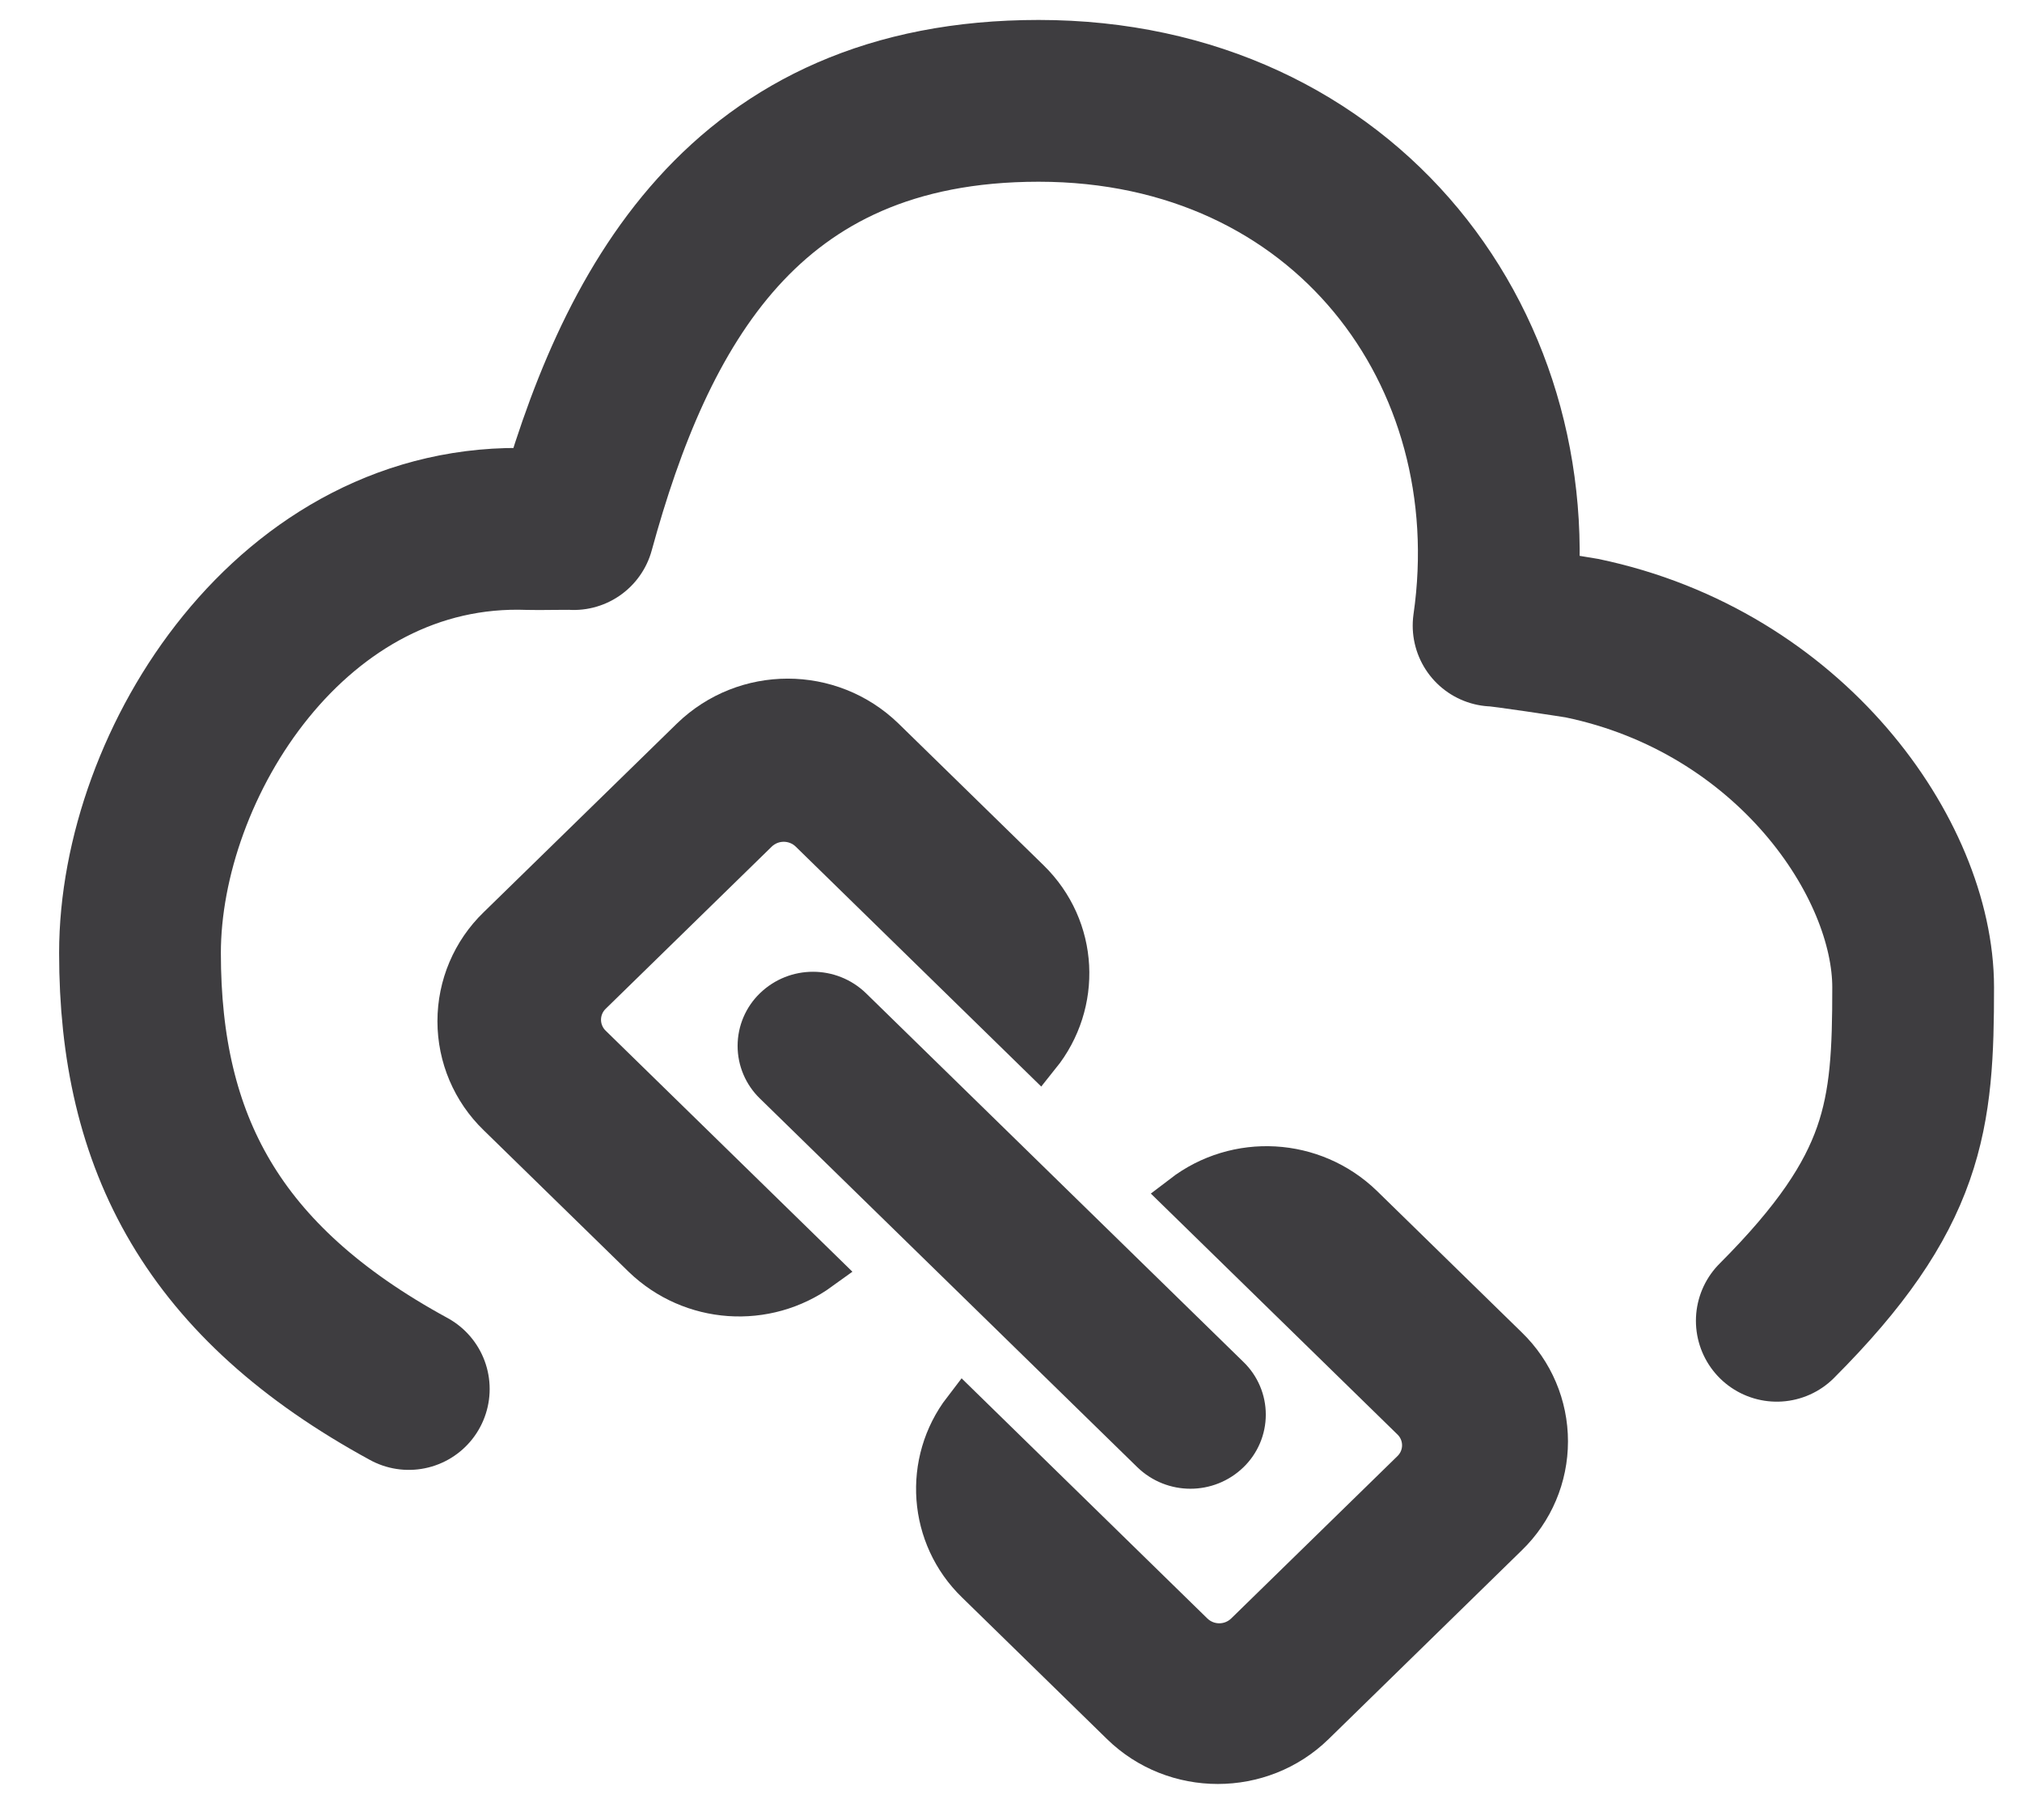
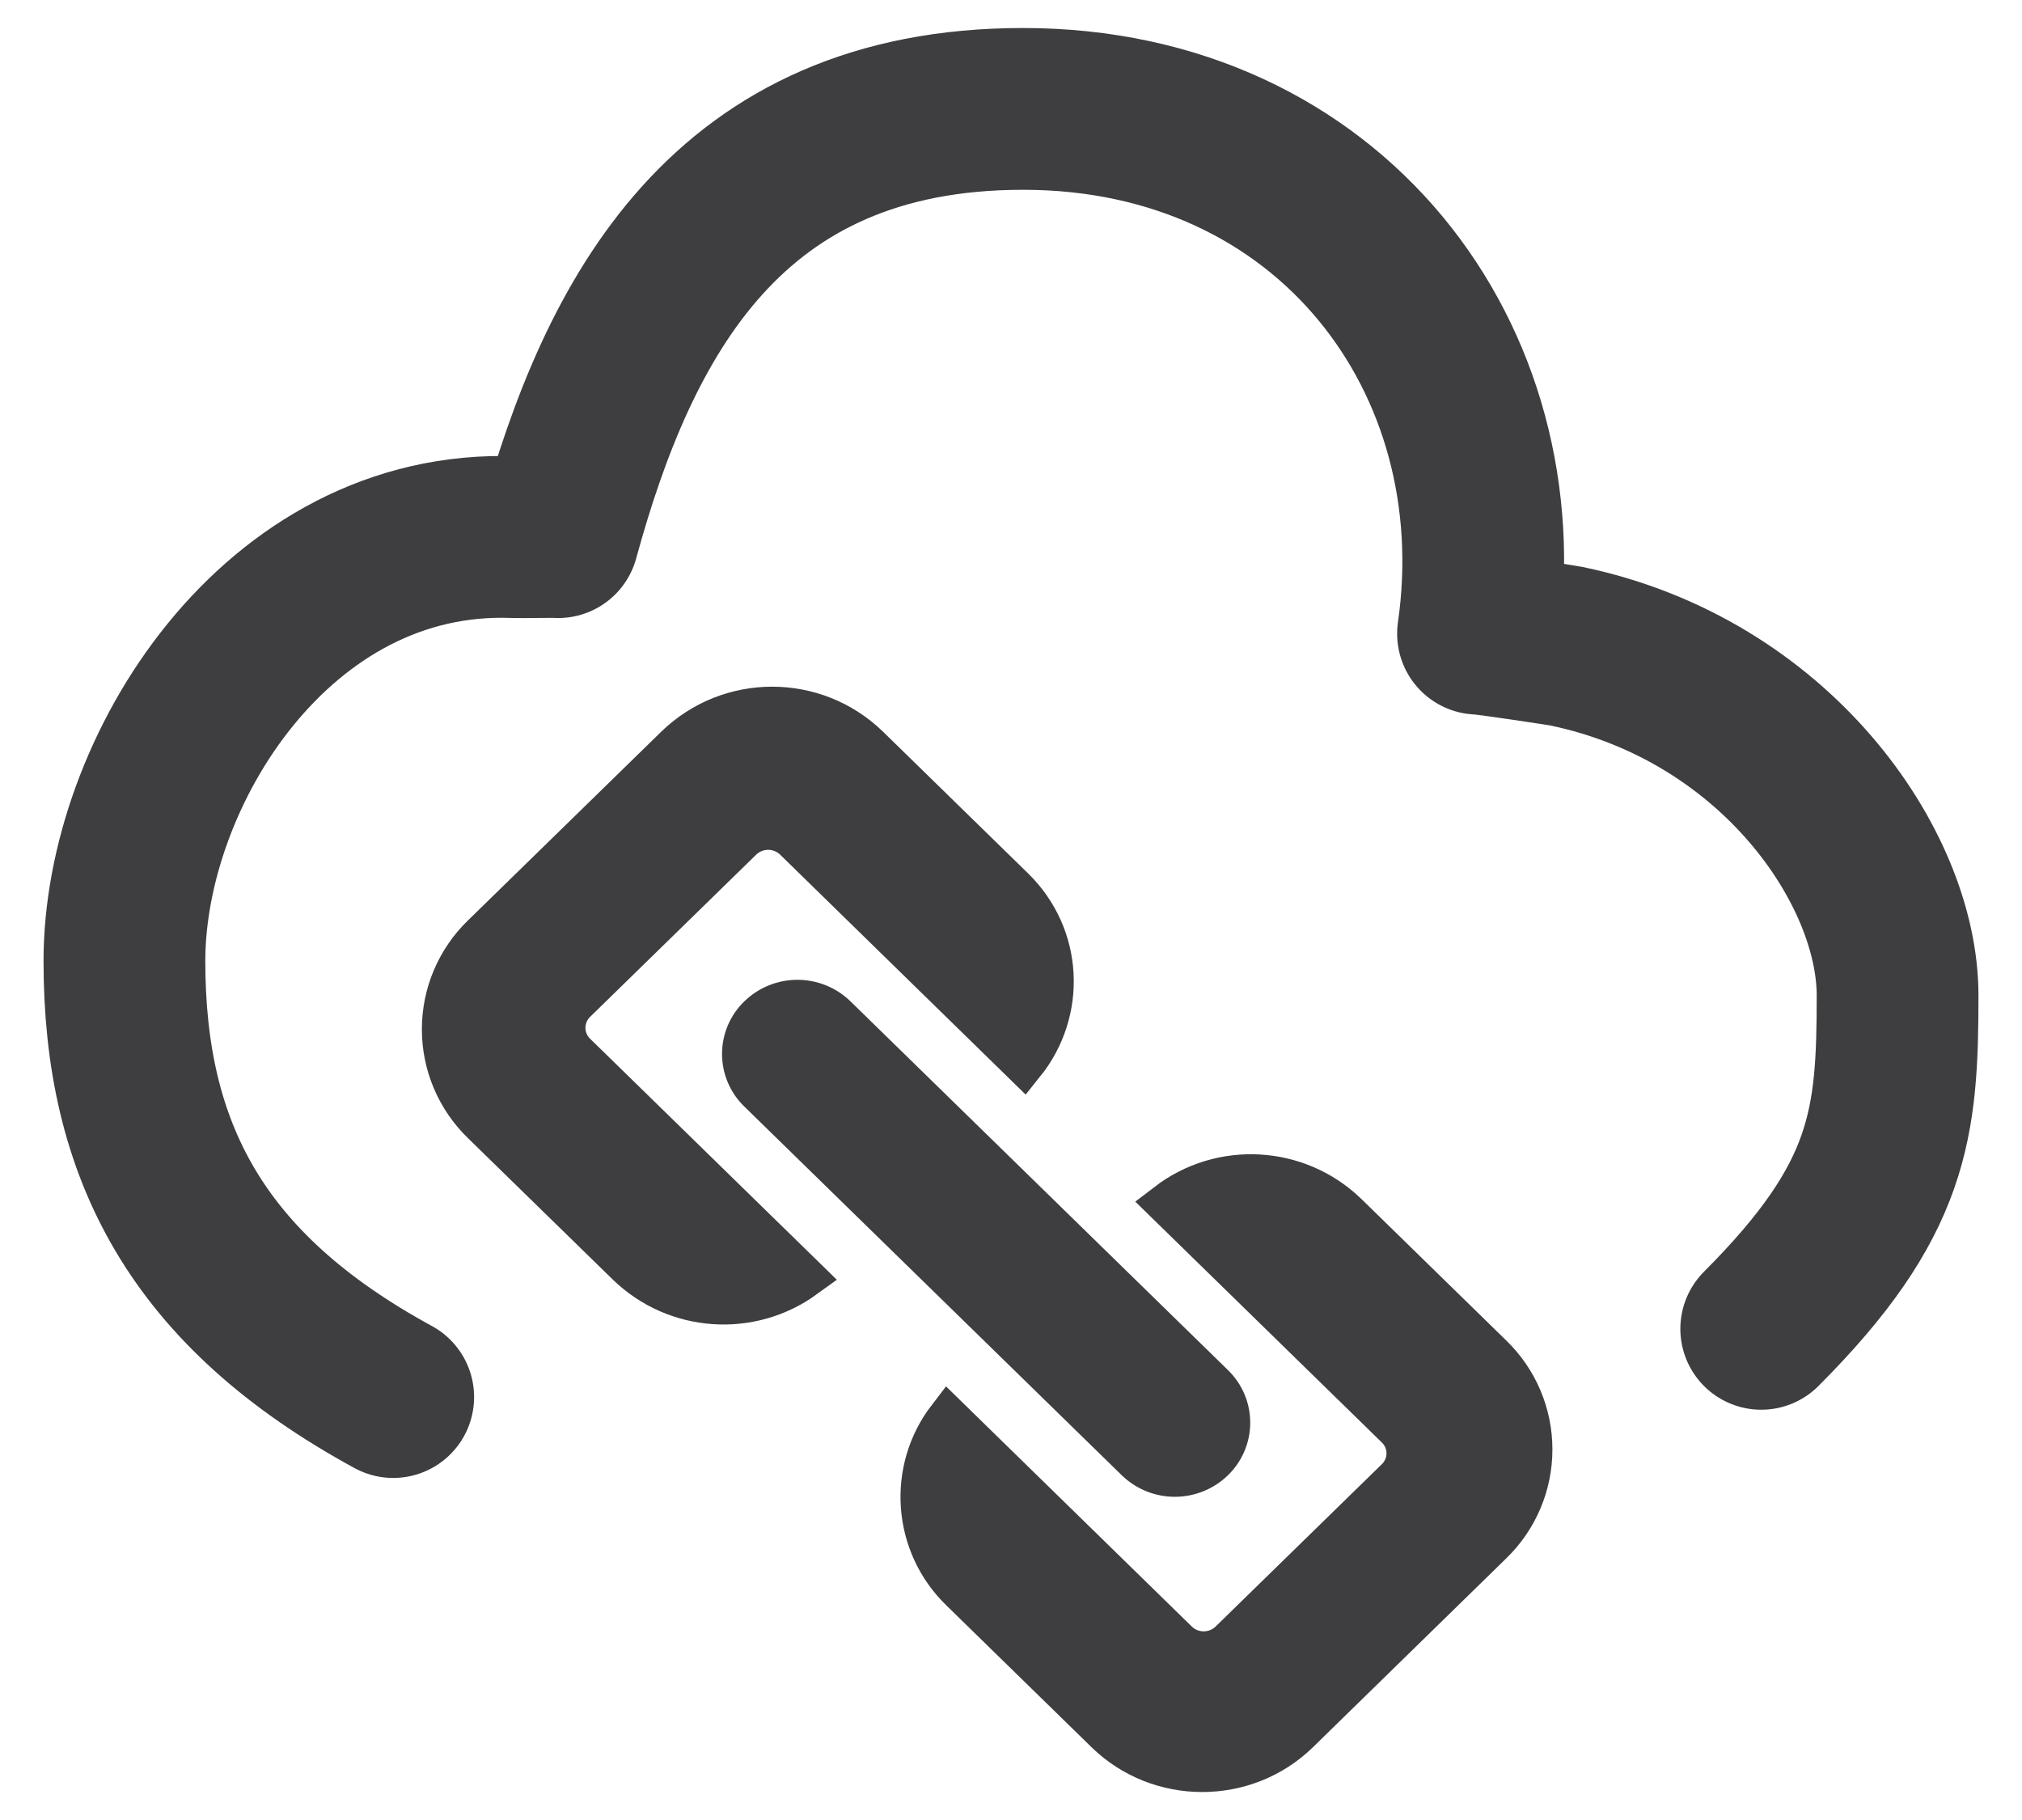
<svg xmlns="http://www.w3.org/2000/svg" width="30" height="27" viewBox="0 0 30 27">
-   <g stroke="#3E3D40" fill="none" fill-rule="evenodd">
+   <g stroke="#3E3D40" fill="none" fill-rule="evenodd" transform="translate(-0.231,0.1194869)">
    <path d="M22.364 19.989l-2.153-2.103a2.046 2.046 0 0 0-2.665-.151l3.402 3.323a.531.531 0 0 1 0 .766l-2.466 2.408a.563.563 0 0 1-.784 0l-3.398-3.32a1.932 1.932 0 0 0 .188 2.564l2.153 2.103c.788.77 2.066.77 2.855 0l2.868-2.802a1.94 1.94 0 0 0 0-2.788M8.77 14.745a.534.534 0 0 0 0 .766l3.399 3.32a2.05 2.05 0 0 1-2.625-.184l-2.153-2.102a1.94 1.94 0 0 1 0-2.79l2.869-2.801a2.052 2.052 0 0 1 2.854 0l2.153 2.103c.73.713.775 1.83.154 2.603l-3.401-3.323a.565.565 0 0 0-.784 0L8.77 14.745zm9.464 5.682a.777.777 0 0 1 0 1.118.822.822 0 0 1-1.144 0l-5.6-5.47a.777.777 0 0 1 0-1.118.822.822 0 0 1 1.144 0l5.6 5.47z" stroke-width=".618" fill="#3E3D40" />
    <path d="M6.065 20.606c-2.913-1.586-3.988-3.656-3.988-6.468 0-2.81 2.265-6.425 5.786-6.289.1.004.55-.006.649 0 .895-3.27 2.508-6.353 6.898-6.353 4.557 0 7.336 3.716 6.75 7.785.08-.005 1.232.17 1.31.186 3.096.644 4.915 3.275 4.915 5.18 0 1.905-.107 3.029-2.023 4.947" stroke-width="2.4" stroke-linecap="round" stroke-linejoin="round" />
  </g>
</svg>
